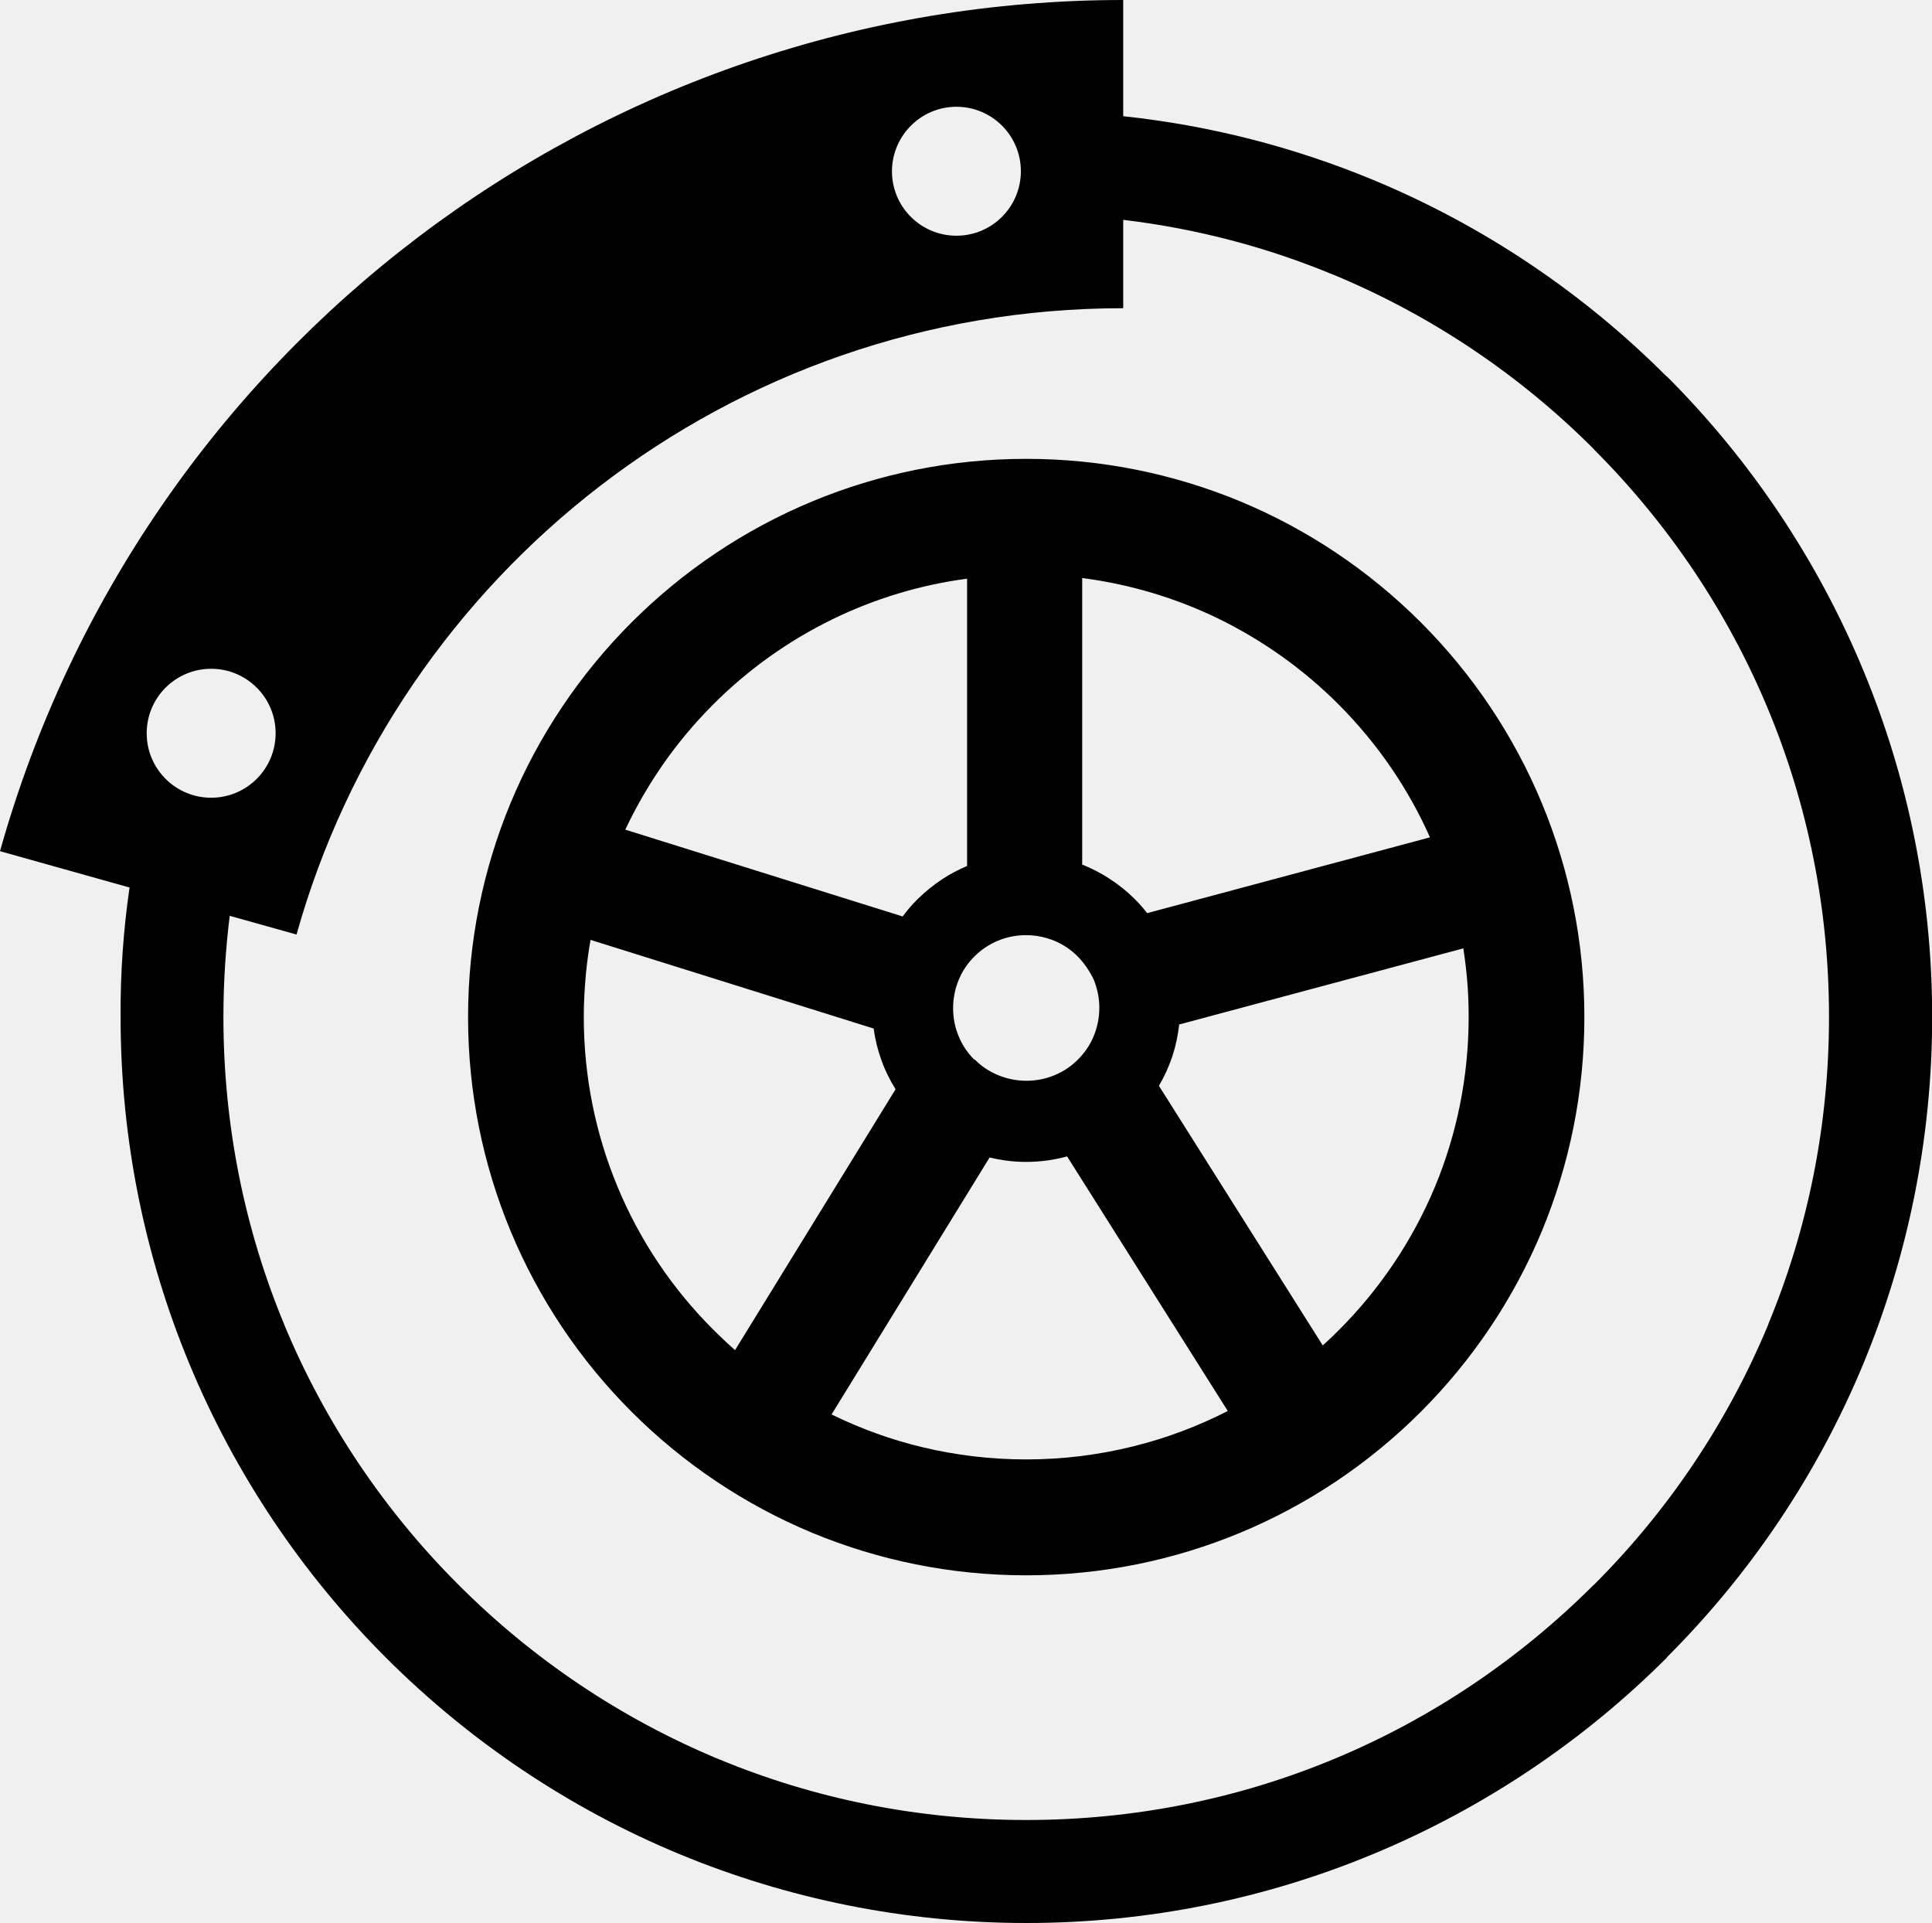
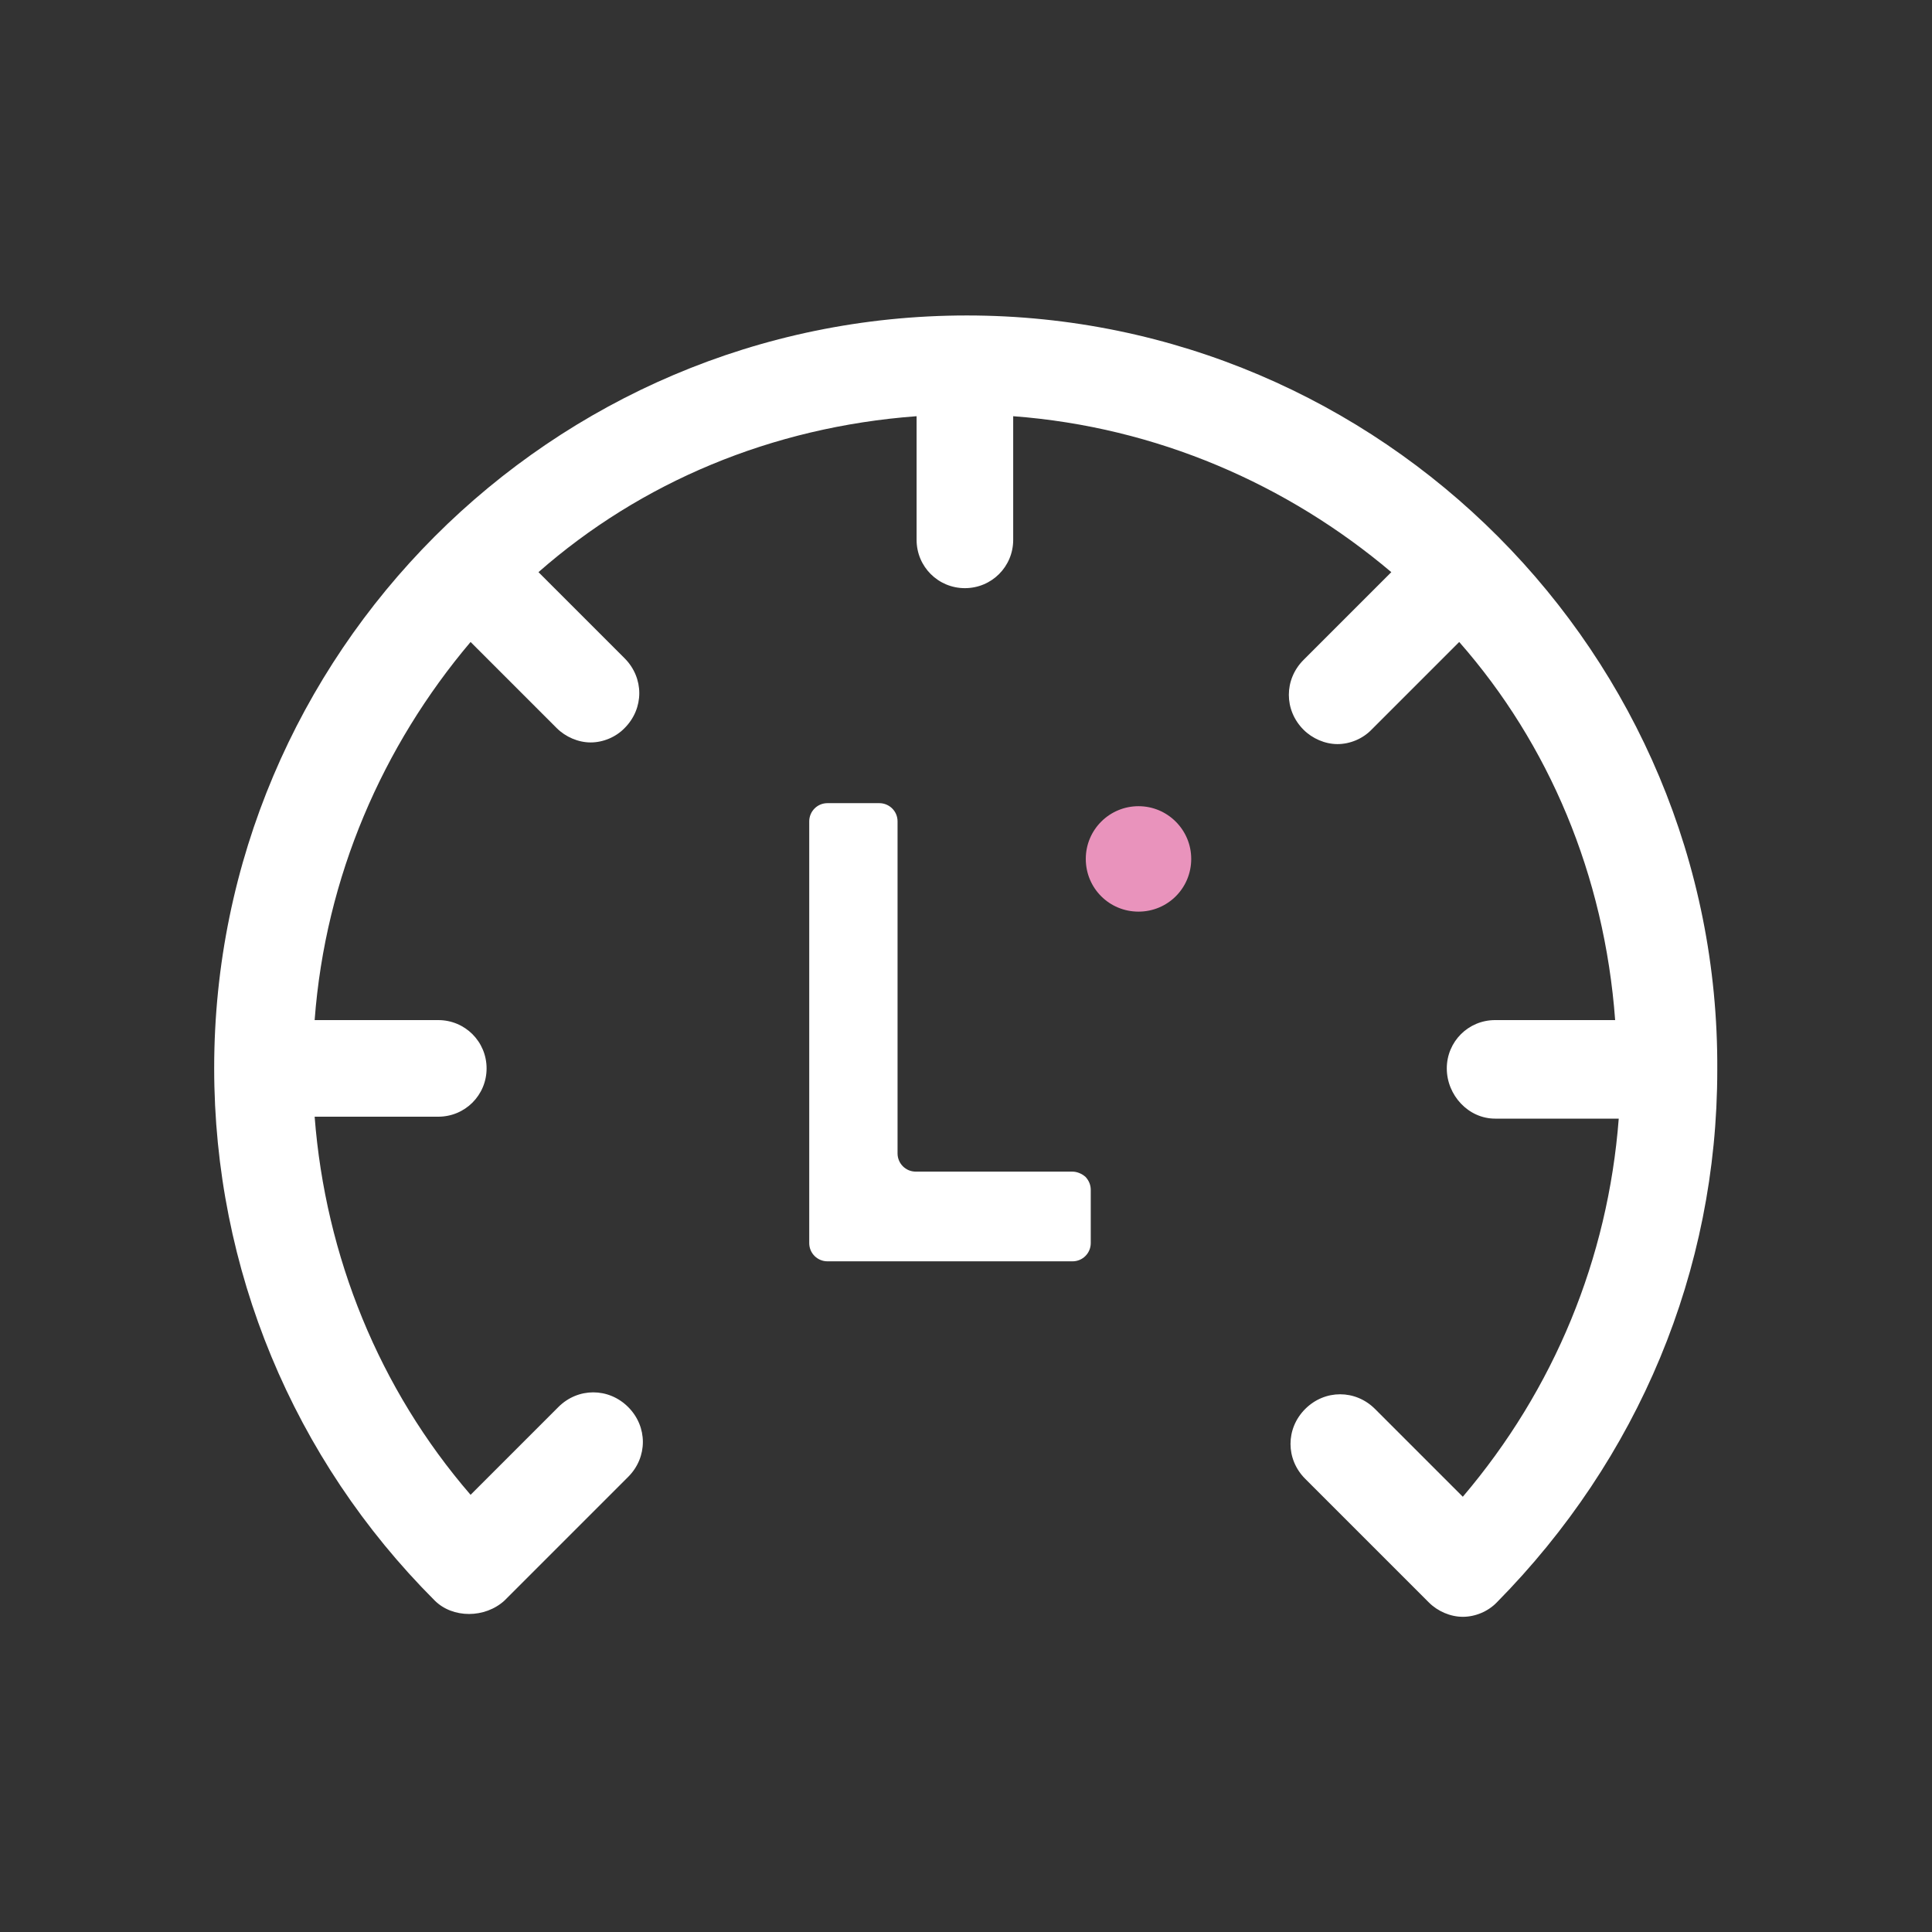
- <svg xmlns="http://www.w3.org/2000/svg" version="1.1" id="Layer_1" x="0px" y="0px" viewBox="0 0 122.88 122.29" style="enable-background:new 0 0 122.88 122.29" xml:space="preserve">
-   <style type="text/css">.st0{fill-rule:evenodd;clip-rule:evenodd;}</style>
+ <svg xmlns="http://www.w3.org/2000/svg" version="1.1" id="Capa_1" x="0px" y="0px" viewBox="0 0 700 700" style="enable-background:new 0 0 700 700;" xml:space="preserve">
+   <style type="text/css">
+ 	.st0{fill:#333333;}
+ 	.st1{display:none;fill:#FFFFFF;}
+ 	.st2{fill:#FFFFFF;}
+ 	.st3{fill:#E993BC;}
+ 	.st4{display:none;}
+ 	.st5{display:inline;}
+ </style>
+   <rect x="-10.3" y="-24.9" class="st0" width="725.1" height="743.1" />
+   <circle class="st1" cx="350" cy="380" r="217" />
  <g>
-     <path class="st0" d="M18.86,59.43l-4.25-1.19c-0.26,2.11-0.4,4.26-0.4,6.44c0,6.93,1.37,13.53,3.86,19.53v0.01 c2.59,6.24,6.38,11.86,11.09,16.56l0.01,0.01c4.7,4.71,10.32,8.5,16.56,11.09h0.01c6,2.49,12.6,3.86,19.53,3.86 c6.93,0,13.53-1.37,19.53-3.86c6.23-2.58,11.85-6.38,16.57-11.1h0.01c4.71-4.7,8.5-10.32,11.09-16.56V84.2 c2.49-6,3.86-12.6,3.86-19.53c0-6.93-1.37-13.53-3.86-19.53c-2.58-6.23-6.38-11.85-11.1-16.57v-0.01 c-4.7-4.71-10.32-8.5-16.56-11.09h-0.01c-4.19-1.74-8.67-2.93-13.36-3.49v5.62C46.4,19.6,25.3,36.45,18.86,59.43L18.86,59.43z M60.83,6.79c2.26,0,4.1,1.83,4.1,4.1c0,2.26-1.83,4.1-4.1,4.1c-2.26,0-4.1-1.83-4.1-4.1C56.74,8.63,58.57,6.79,60.83,6.79 L60.83,6.79z M13.43,42.53c2.26,0,4.1,1.83,4.1,4.1c0,2.26-1.83,4.1-4.1,4.1c-2.26,0-4.1-1.83-4.1-4.1 C9.33,44.36,11.17,42.53,13.43,42.53L13.43,42.53z M8.24,56.44L0,54.13C8.99,22.12,38.19,0,71.44,0v7.39 c5.56,0.59,10.89,1.98,15.87,4.04l0,0c7.05,2.92,13.39,7.2,18.69,12.51l0.01-0.01c5.3,5.3,9.58,11.65,12.51,18.72 c2.82,6.8,4.37,14.24,4.37,22.02c0,7.79-1.56,15.24-4.37,22.04l0,0c-2.92,7.05-7.2,13.39-12.51,18.69l0.01,0.01 c-5.3,5.3-11.65,9.58-18.72,12.51c-6.8,2.82-14.24,4.37-22.02,4.37c-7.79,0-15.24-1.56-22.04-4.37l0,0 c-7.05-2.92-13.39-7.2-18.69-12.5l-0.01-0.01c-5.3-5.3-9.58-11.64-12.5-18.69l0,0c-2.82-6.8-4.37-14.24-4.37-22.04 C7.65,61.88,7.85,59.13,8.24,56.44L8.24,56.44z M65.27,29.18c4.81,0,9.39,0.96,13.58,2.69c4.34,1.8,8.25,4.44,11.52,7.71 c3.27,3.27,5.91,7.18,7.71,11.53c1.73,4.18,2.69,8.77,2.69,13.57c0,4.81-0.96,9.39-2.69,13.58c-1.8,4.34-4.44,8.25-7.71,11.52 c-3.27,3.27-7.18,5.91-11.53,7.71c-4.18,1.73-8.77,2.69-13.57,2.69c-4.81,0-9.39-0.96-13.58-2.69c-4.34-1.8-8.25-4.44-11.52-7.71 c-3.27-3.27-5.91-7.18-7.71-11.53c-1.73-4.18-2.69-8.77-2.69-13.57c0-4.81,0.96-9.39,2.69-13.58c1.8-4.34,4.44-8.25,7.71-11.52 c3.27-3.27,7.18-5.91,11.53-7.71C55.88,30.14,60.46,29.18,65.27,29.18L65.27,29.18z M57.41,58.28c0.12-0.16,0.24-0.31,0.36-0.46 c0.18-0.22,0.38-0.43,0.59-0.64c0.49-0.48,1.02-0.91,1.6-1.29c0.49-0.32,1.01-0.59,1.55-0.82l0-18.27 c-3.02,0.4-5.88,1.28-8.52,2.56c-2.84,1.38-5.41,3.22-7.61,5.42c-1.21,1.21-2.31,2.52-3.28,3.93c-0.88,1.28-1.66,2.63-2.33,4.05 L57.41,58.28L57.41,58.28z M68.54,60.82c-0.42-0.42-0.93-0.77-1.5-1c-0.54-0.22-1.14-0.35-1.78-0.35c-0.63,0-1.23,0.12-1.78,0.35 c-0.56,0.23-1.07,0.57-1.5,1l-0.01,0.01c-0.43,0.43-0.77,0.93-1,1.5c-0.22,0.54-0.35,1.14-0.35,1.78c0,0.63,0.12,1.23,0.35,1.78 c0.23,0.57,0.57,1.07,1,1.5L62,67.38c0.42,0.43,0.93,0.77,1.5,1c0.54,0.22,1.14,0.35,1.78,0.35c0.63,0,1.23-0.12,1.78-0.35 c0.57-0.23,1.07-0.57,1.5-1l0.01-0.01c0.42-0.42,0.77-0.93,1-1.5c0.22-0.54,0.35-1.14,0.35-1.78c0-0.63-0.13-1.23-0.35-1.78 C69.31,61.76,68.96,61.25,68.54,60.82L68.54,60.82z M68.85,54.99c0.58,0.23,1.14,0.52,1.67,0.86c0.61,0.39,1.16,0.83,1.66,1.33 c0.16,0.16,0.33,0.34,0.49,0.53c0.1,0.12,0.2,0.24,0.29,0.36l17.99-4.82c-0.67-1.51-1.48-2.96-2.4-4.32 c-1.01-1.49-2.16-2.88-3.43-4.15c-2.23-2.23-4.83-4.08-7.69-5.47c-2.66-1.28-5.56-2.16-8.6-2.55V54.99L68.85,54.99z M75,65.15 c-0.08,0.69-0.22,1.37-0.43,2.01c-0.22,0.66-0.51,1.3-0.86,1.89l10.42,16.51l0.36-0.33c0.22-0.2,0.44-0.42,0.68-0.66 c2.59-2.59,4.68-5.69,6.11-9.13c1.37-3.31,2.13-6.95,2.13-10.76c0-0.81-0.03-1.62-0.1-2.41c-0.06-0.66-0.14-1.32-0.24-1.96 L75,65.15L75,65.15z M67.87,73.54c-0.37,0.1-0.75,0.18-1.13,0.24c-0.48,0.07-0.97,0.11-1.47,0.11c-0.44,0-0.88-0.03-1.32-0.09 c-0.34-0.05-0.68-0.11-1.01-0.19L52.89,89.95c1.84,0.9,3.78,1.61,5.81,2.09c2.1,0.5,4.3,0.77,6.57,0.77c2.35,0,4.62-0.29,6.8-0.83 c2.11-0.52,4.12-1.28,6.02-2.25L67.87,73.54L67.87,73.54z M56.96,69.27c-0.36-0.58-0.67-1.2-0.9-1.85 c-0.23-0.64-0.4-1.31-0.49-2.01l-18.01-5.64c-0.13,0.74-0.23,1.48-0.3,2.22c-0.08,0.87-0.13,1.77-0.13,2.68 c0,3.81,0.76,7.45,2.13,10.76c1.42,3.44,3.51,6.54,6.11,9.13c0.28,0.28,0.57,0.55,0.84,0.81l0.54,0.49L56.96,69.27L56.96,69.27z" />
+     <g>
+       <path class="st2" d="M350.3,114.3C199.7,114.3,77.6,237,77.6,387c0,72.7,28.6,141.6,79.9,192.9c6.5,6.5,18.2,6.5,25.3,0l44.8-44.8    c7.1-7.1,7.1-18.2,0-25.3c-7.1-7.1-18.2-7.1-25.3,0l-31.8,31.8c-33.1-38.3-52.6-86.4-56.5-137h44.8c9.7,0,17.5-7.8,17.5-17.5    c0-9.7-7.8-17.5-17.5-17.5h-44.8c3.9-52,24.7-99.4,56.5-137l31.2,31.2c3.2,3.2,7.8,5.2,12.3,5.2s9.1-1.9,12.3-5.2    c7.1-7.1,7.1-18.2,0-25.3l-31.2-31.2c37-32.5,84.4-52.6,137-56.5v44.8c0,9.7,7.8,17.5,17.5,17.5c9.7,0,17.5-7.8,17.5-17.5v-44.8    c52,3.9,99.4,24.7,137,56.5l-31.8,31.8c-7.1,7.1-7.1,18.2,0,25.3c3.2,3.2,7.8,5.2,12.3,5.2c4.5,0,9.1-1.9,12.3-5.2l31.8-31.8    c32.5,37,52.6,84.4,56.5,137l-43.5,0c-9.7,0-17.5,7.8-17.5,17.5c0,9.7,7.8,18.2,17.5,18.2h44.8c-3.9,50.7-23.4,98.1-56.5,137    l-31.8-31.8c-7.1-7.1-18.2-7.1-25.3,0c-7.1,7.1-7.1,18.2,0,25.3l44.8,44.8c3.2,3.2,7.8,5.2,12.3,5.2c4.5,0,9.1-1.9,12.3-5.2    c51.3-52,79.9-120.1,79.9-192.9C623.1,237,500.3,114.3,350.3,114.3L350.3,114.3z" />
+     </g>
+     <g>
+       <path id="Path_00000096751169512631932630000012251650398342667451_" class="st2" d="M388.5,424.5h-56.7c-3.7,0-6.6-3-6.6-6.6    V297.6c0-3.7-3-6.6-6.6-6.6h-18.8c-3.7,0-6.6,3-6.6,6.6v152.8c0,3.7,3,6.6,6.6,6.6h88.8c3.7,0,6.6-3,6.6-6.6v-19.3    c0-1.8-0.7-3.4-1.9-4.7C391.9,425.2,390.2,424.5,388.5,424.5z" />
+       <path id="Path_00000035518703866673588120000011210397391705133969_" class="st3" d="M412.5,292.1c-10.5,0-19.1,8.5-19.1,19.1    s8.5,19.1,19.1,19.1s19.1-8.5,19.1-19.1c0-5.1-2-9.9-5.6-13.5C422.4,294.1,417.6,292.1,412.5,292.1z" />
+     </g>
+   </g>
+   <path class="st1" d="M373.6,547.9c-4.5-2.2-9.6-3.4-14.4-3.2l-14.1-40c-2-5.7-7.9-8.6-13.6-6.6c-5.7,2-8.6,7.9-6.6,13.6l13.9,40.4  c-4,2.8-7.2,6.8-9.4,11.3c-8,16.3-1.2,36,15.1,44c16.3,8,36,1.2,44-15.1C396.6,575.9,390,555.9,373.6,547.9L373.6,547.9z   M353.9,588.2c-5.9-2.9-8.1-10-5.3-15.5c2.9-5.9,10-8.1,15.5-5.3c5.9,2.9,8.1,10,5.3,15.5C366.8,588.5,359.5,591,353.9,588.2z" />
+   <path class="st4" d="M350.3,75.3l39.6-39.6c5.9-5.9,5.9-15.4,0-21.4c-5.9-5.9-15.4-5.9-21.4,0L355,27.8l-0.4-77.2  c0-8.7-6.7-15.4-15.4-15.4c-8.7,0-15.4,6.7-15.4,15.4v76.8L310.3,14c-5.9-5.9-15.4-5.9-21.4,0c-5.9,5.9-5.9,15.4,0,21.4l39.6,39.6  C334.8,81.3,344.3,81.3,350.3,75.3z" />
+   <g id="Logo-typo-positive" class="st4">
+     <g id="Negative-Big-LIQUID" class="st5">
+       <path id="Path" d="M142.4,684h-38c-2.5,0-4.5-2-4.5-4.5v-80.6c0-2.5-2-4.5-4.5-4.5H82.9c-2.5,0-4.5,2-4.5,4.5v102.4    c0,2.5,2,4.5,4.5,4.5h59.5c2.5,0,4.5-2,4.5-4.5v-12.9c0-1.2-0.5-2.3-1.3-3.1C144.7,684.4,143.6,684,142.4,684z" />
+       <path id="Shape" d="M309.3,688.2c-1.4-1.5-1.5-3.8-0.4-5.5c6.4-9.7,9.8-21,9.8-32.7c0.1-7.7-1.4-15.2-4.2-22.3    c-2.7-6.8-6.8-13-11.9-18.1c-5.3-5.2-11.5-9.4-18.4-12.3c-7.1-3-15-4.5-23.5-4.5c-8.6,0-16.4,1.5-23.6,4.5    c-6.9,2.9-13.1,7-18.4,12.2c-5.2,5.2-9.2,11.3-11.9,18.1c-2.8,7.1-4.3,14.7-4.2,22.3c-0.1,7.7,1.4,15.2,4.2,22.3    c2.7,6.8,6.8,13,11.9,18.1c5.3,5.2,11.5,9.4,18.4,12.2c7.1,3,15,4.5,23.6,4.5c6,0,12-0.8,17.8-2.5c4.2-1.3,8.3-3,12.2-5.2    c1.8-1.1,4.2-0.7,5.6,0.9l3.2,3.6c0.8,1,2.1,1.5,3.3,1.5h12.3c1.8,0,3.3-1,4.1-2.6c0.7-1.6,0.4-3.5-0.8-4.8L309.3,688.2z     M295.9,660.2c-0.2,0.7-0.4,1.4-0.6,2.1c-0.5,1.5-1.8,2.7-3.3,3c-1.6,0.3-3.2-0.2-4.2-1.4l-15.3-17.2c-1.6-1.8-4.4-2-6.2-0.4    l-6.8,5.9c-0.9,0.8-1.4,1.9-1.5,3.1c-0.1,1.2,0.3,2.3,1.1,3.2l17.5,19.8c0.9,1.1,1.3,2.5,1,3.9c-0.3,1.4-1.3,2.5-2.6,3.1    c-1.2,0.5-2.5,1-3.8,1.4c-3.4,1-6.9,1.5-10.5,1.5c-5,0.1-10-1-14.6-3c-4.4-1.9-8.3-4.7-11.6-8.2c-3.3-3.5-5.9-7.6-7.6-12.1    c-3.7-9.5-3.7-20.1,0-29.7c1.8-4.5,4.3-8.6,7.6-12.2c3.3-3.5,7.2-6.3,11.5-8.2c9.3-4,19.9-4,29.2,0c4.4,1.9,8.3,4.7,11.6,8.2    c3.3,3.5,5.9,7.7,7.6,12.2C297.5,643.2,298,652,295.9,660.2L295.9,660.2z" />
+       <path id="Path_00000091735270935489880190000000531453016686003851_" d="M428.7,594.4h-12.6c-2.5,0-4.5,2-4.5,4.5v61.6    c0,5.1-0.6,9.3-1.9,12.6c-1.1,3.1-3,5.9-5.4,8.1c-5,4.8-11.3,7.2-18.9,7.2s-14-2.4-18.9-7.2c-2.4-2.2-4.3-5-5.4-8.1    c-1.3-3.3-1.9-7.5-1.9-12.6v-61.6c0-1.2-0.5-2.3-1.3-3.1c-0.8-0.8-2-1.3-3.1-1.3h-12.6c-2.5,0-4.5,2-4.5,4.5v60    c0,8.6,1.2,15.9,3.7,21.9c2.3,5.8,6,11,10.7,15.2c4.4,3.9,9.6,6.8,15.2,8.6c11.8,3.8,24.6,3.8,36.4,0c5.6-1.8,10.7-4.7,15.2-8.6    c4.7-4.2,8.3-9.4,10.7-15.2c2.4-6,3.7-13.3,3.7-21.9v-60c0-1.2-0.5-2.3-1.3-3.2C431,594.9,429.9,594.4,428.7,594.4z" />
+       <path id="Rectangle" d="M462.3,594.4h12.6c2.5,0,4.5,2,4.5,4.5v70.1c0,2.5-2,4.5-4.5,4.5h-12.6c-2.5,0-4.5-2-4.5-4.5v-70.1    C457.8,596.4,459.8,594.4,462.3,594.4z" />
+       <path id="Shape_00000016047096953590546390000015405579534518431876_" d="M594.3,624.3c-3.8-7.7-9.4-14.3-16.2-19.4    c-4.8-3.5-10.2-6.1-15.9-7.8c-6-1.8-13.5-2.7-22.4-2.7h-30.5c-2.5,0-4.5,2-4.5,4.5v102.4c0,2.5,2,4.5,4.5,4.5h30.6    c8.9,0,16.4-0.9,22.4-2.7c5.7-1.6,11.1-4.3,15.9-7.8c6.9-5.1,12.5-11.7,16.2-19.4c3.9-7.8,5.9-16.4,5.9-25.8    S598.3,632.2,594.3,624.3z M576.6,663.3c-1.3,4-3.4,7.7-6,11c-3.1,3.9-7,7.1-11.5,9.1c-4.6,2.2-10.3,3.3-16.9,3.3h-11.5    c-2.5,0-4.4-2-4.4-4.5V618c0-2.5,2-4.4,4.4-4.5h11.5c6.7,0,12.3,1.1,16.9,3.3c4.5,2.1,8.5,5.2,11.5,9.1c2.6,3.3,4.6,7,6,11    C579.4,645.5,579.4,654.7,576.6,663.3L576.6,663.3z" />
+       <path id="Path_00000104691658215859393330000017339786547143462844_" d="M158.6,595.2c-7.1,0-12.8,5.7-12.8,12.8    s5.7,12.8,12.8,12.8s12.8-5.7,12.8-12.8c0-3.4-1.3-6.6-3.7-9C165.2,596.5,162,595.2,158.6,595.2z" />
+       <path id="Path_00000049942561297029823800000001857290561134687160_" d="M468.5,683.1c-5.2,0-9.8,3.1-11.8,7.9    c-2,4.8-0.9,10.3,2.8,13.9s9.2,4.8,13.9,2.8c4.8-2,7.9-6.6,7.9-11.8C481.3,688.8,475.5,683.1,468.5,683.1z" />
+     </g>
  </g>
</svg>
